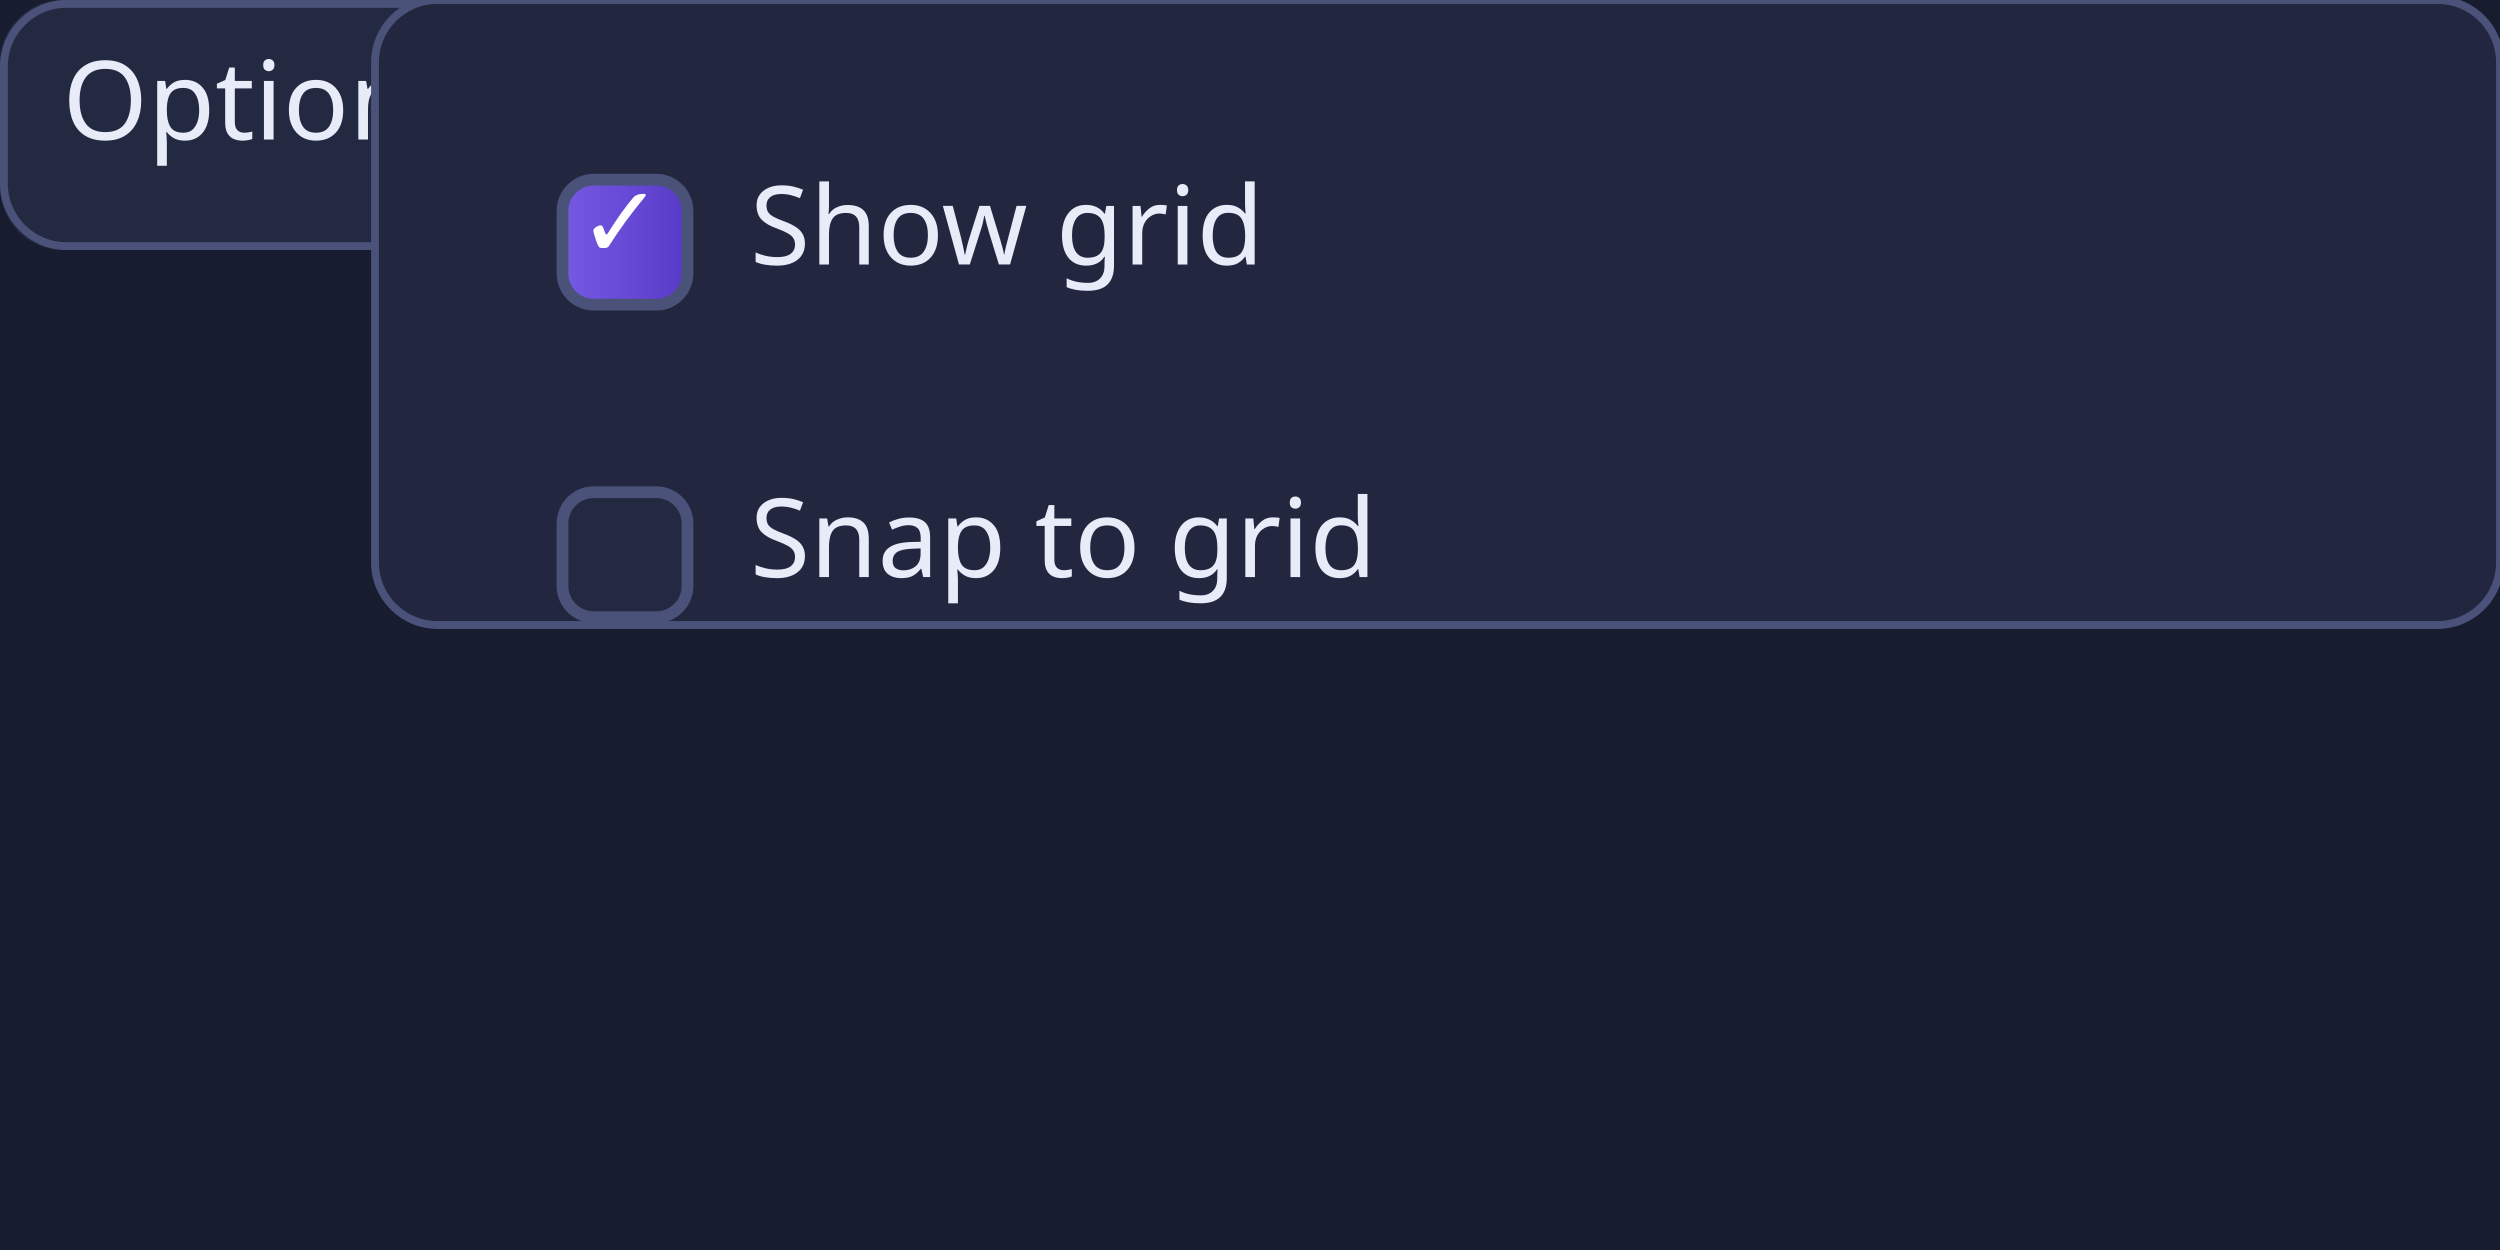
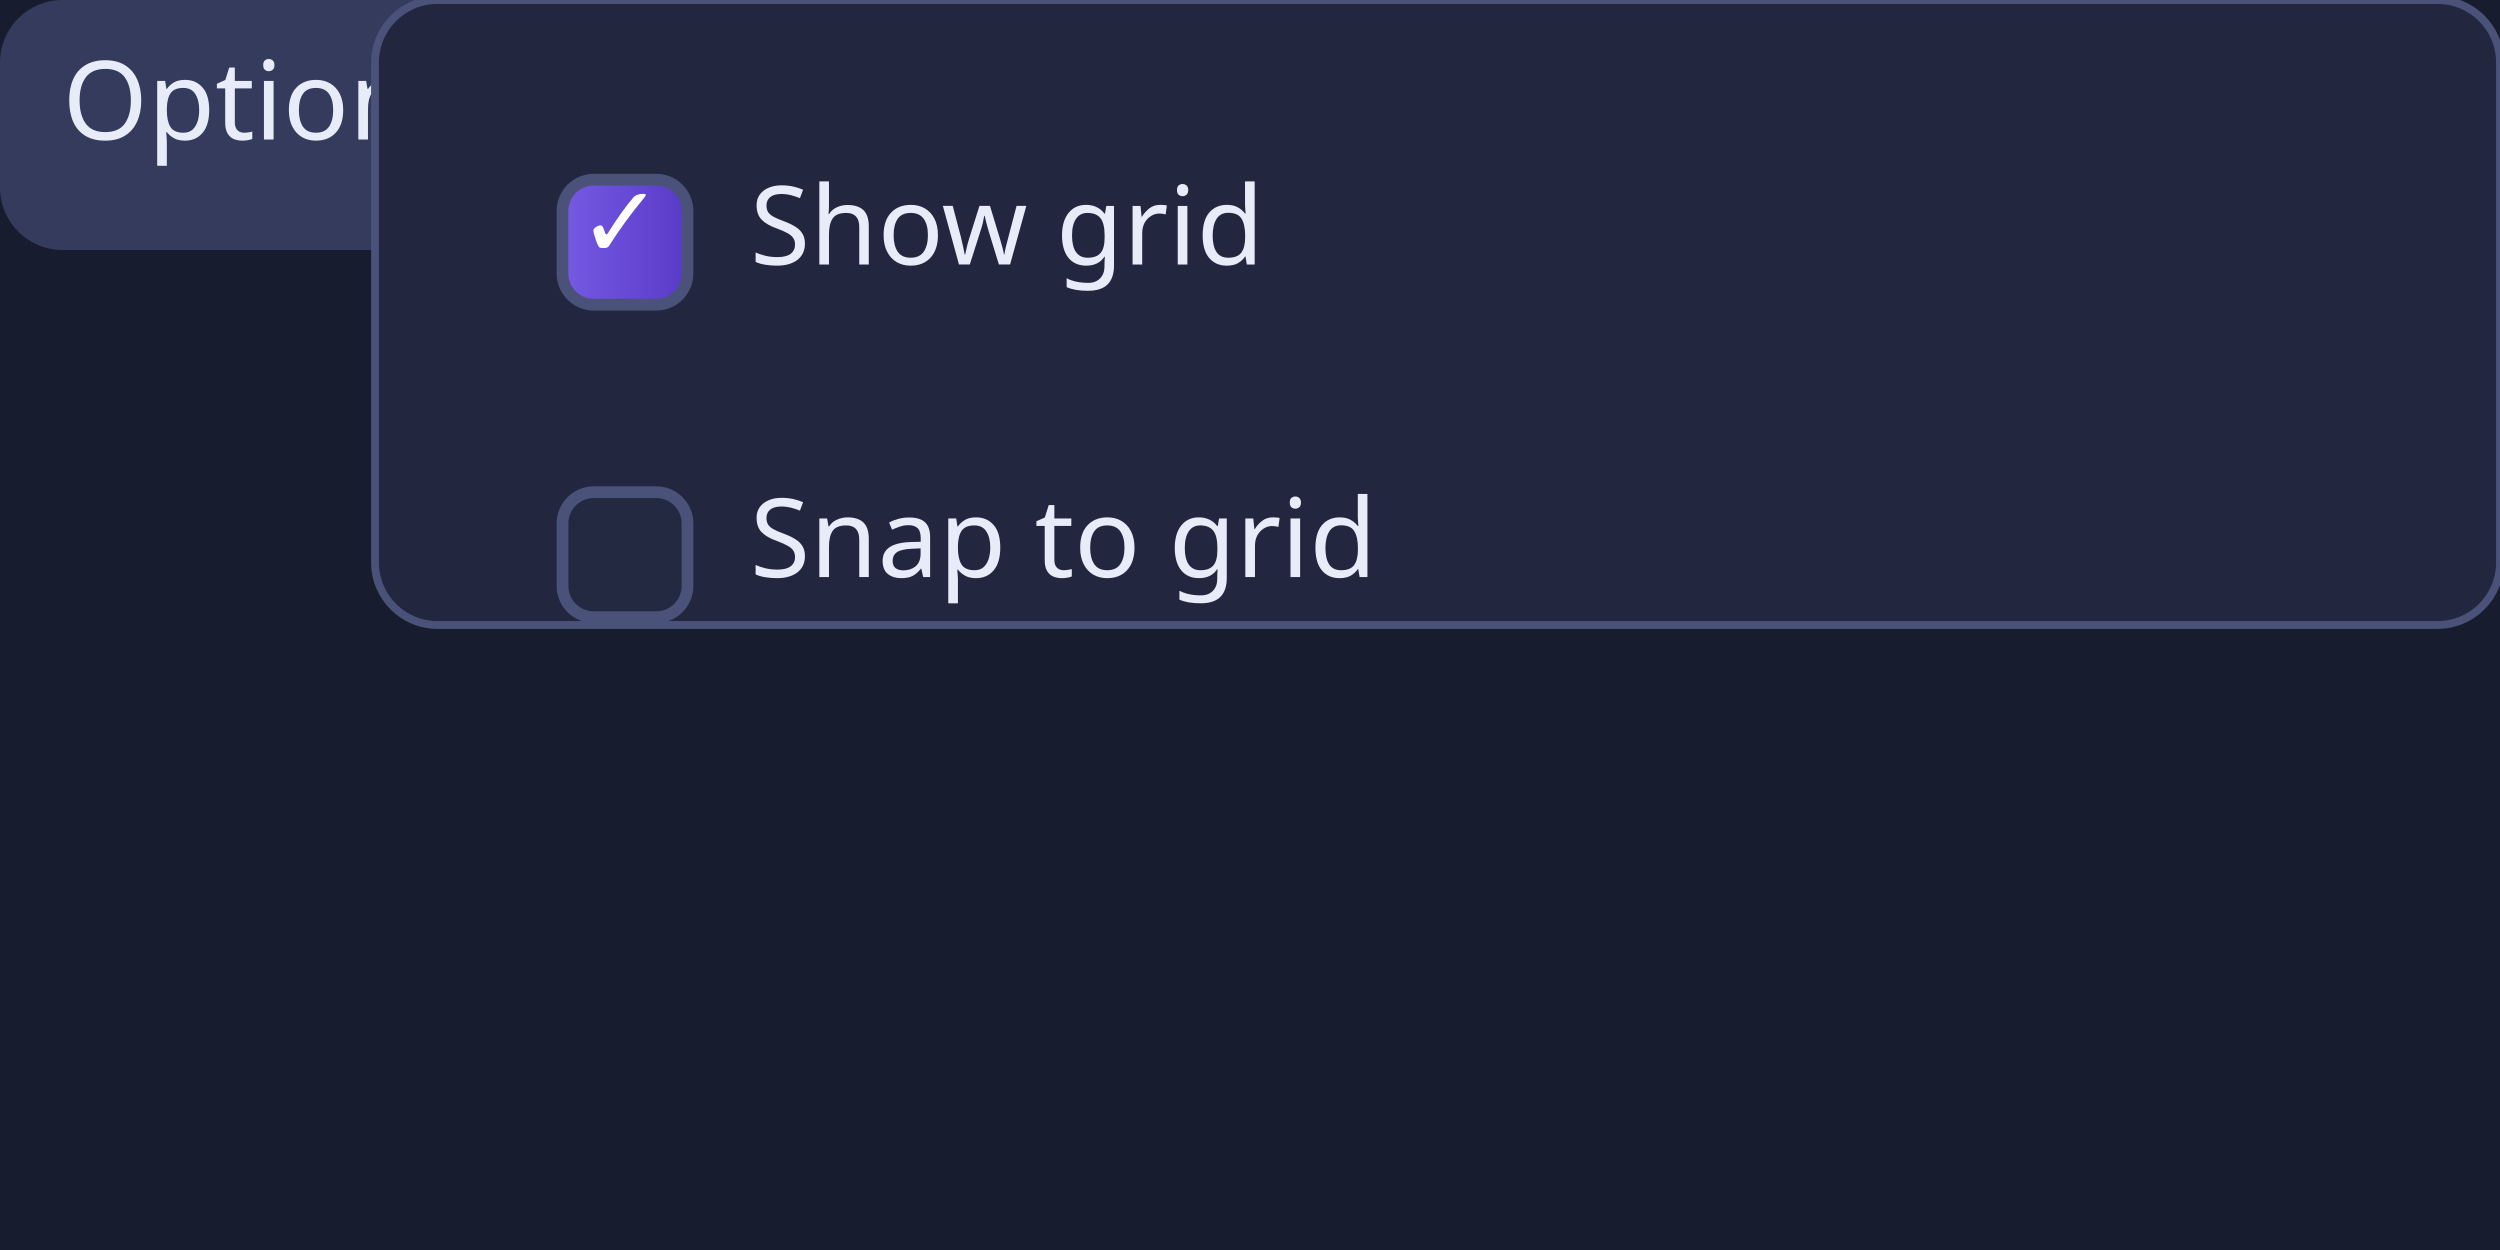
<svg xmlns="http://www.w3.org/2000/svg" viewBox="0 0 320 160">
  <rect width="320" height="160" fill="rgba(24,28,47,1)" />
  <clipPath id="clip-0">
    <rect x="0" y="0" width="68" height="32" />
  </clipPath>
  <g clip-path="url(#clip-0)">
-     <rect x="0" y="0" width="68" height="32" rx="8" fill="rgba(36,41,66,1)" />
-     <rect x="0.5" y="0.5" width="67" height="31" rx="8" stroke="rgba(74,82,122,1)" fill="none" stroke-width="1" />
+     <rect x="0" y="0" width="68" height="32" rx="8" fill="rgba(52,59,92,1)" />
    <text xml:space="preserve" x="8" y="7" font-family="Noto Sans, sans-serif" font-size="14" fill="rgba(232,235,248,1)" dominant-baseline="hanging">Options</text>
  </g>
  <clipPath id="clip-1">
    <rect x="78" y="0" width="0" height="32" />
  </clipPath>
  <g clip-path="url(#clip-1)">
</g>
  <rect x="48" y="0" width="272" height="80" rx="8" fill="rgba(34,39,63,1)" />
  <rect x="48" y="0" width="272" height="80" rx="8" stroke="rgba(74,82,122,1)" fill="none" stroke-width="1" />
  <clipPath id="clip-2">
    <rect x="48" y="0" width="272" height="80" />
  </clipPath>
  <g clip-path="url(#clip-2)">
    <clipPath id="clip-3">
      <rect x="64" y="16" width="240" height="30" />
    </clipPath>
    <g clip-path="url(#clip-3)">
      <rect x="64" y="16" width="240" height="30" fill="rgba(0,0,0,0)" />
      <defs>
        <linearGradient id="g-0" x1="0" y1="0" x2="1" y2="0">
          <stop offset="0" stop-color="rgba(118,90,226,1)" />
          <stop offset="1" stop-color="rgba(88,58,200,1)" />
        </linearGradient>
      </defs>
      <rect x="72" y="23" width="16" height="16" rx="4" fill="url(#g-0)" />
      <text xml:space="preserve" x="74" y="24" font-family="Noto Sans, sans-serif" font-size="13" fill="rgba(255,255,255,1)" dominant-baseline="hanging">✓</text>
      <rect x="72" y="23" width="16" height="16" rx="4" stroke="rgba(74,82,122,1)" fill="none" stroke-width="1.5" />
      <text xml:space="preserve" x="96" y="23" font-family="Noto Sans, sans-serif" font-size="14" fill="rgba(232,235,248,1)" dominant-baseline="hanging">Show grid</text>
    </g>
    <clipPath id="clip-4">
      <rect x="64" y="56" width="240" height="24" />
    </clipPath>
    <g clip-path="url(#clip-4)">
      <rect x="64" y="56" width="240" height="30" fill="rgba(0,0,0,0)" />
      <rect x="72" y="63" width="16" height="16" rx="4" fill="rgba(36,41,66,1)" />
      <rect x="72" y="63" width="16" height="16" rx="4" stroke="rgba(74,82,122,1)" fill="none" stroke-width="1.5" />
      <text xml:space="preserve" x="96" y="63" font-family="Noto Sans, sans-serif" font-size="14" fill="rgba(232,235,248,1)" dominant-baseline="hanging">Snap to grid</text>
    </g>
  </g>
</svg>
